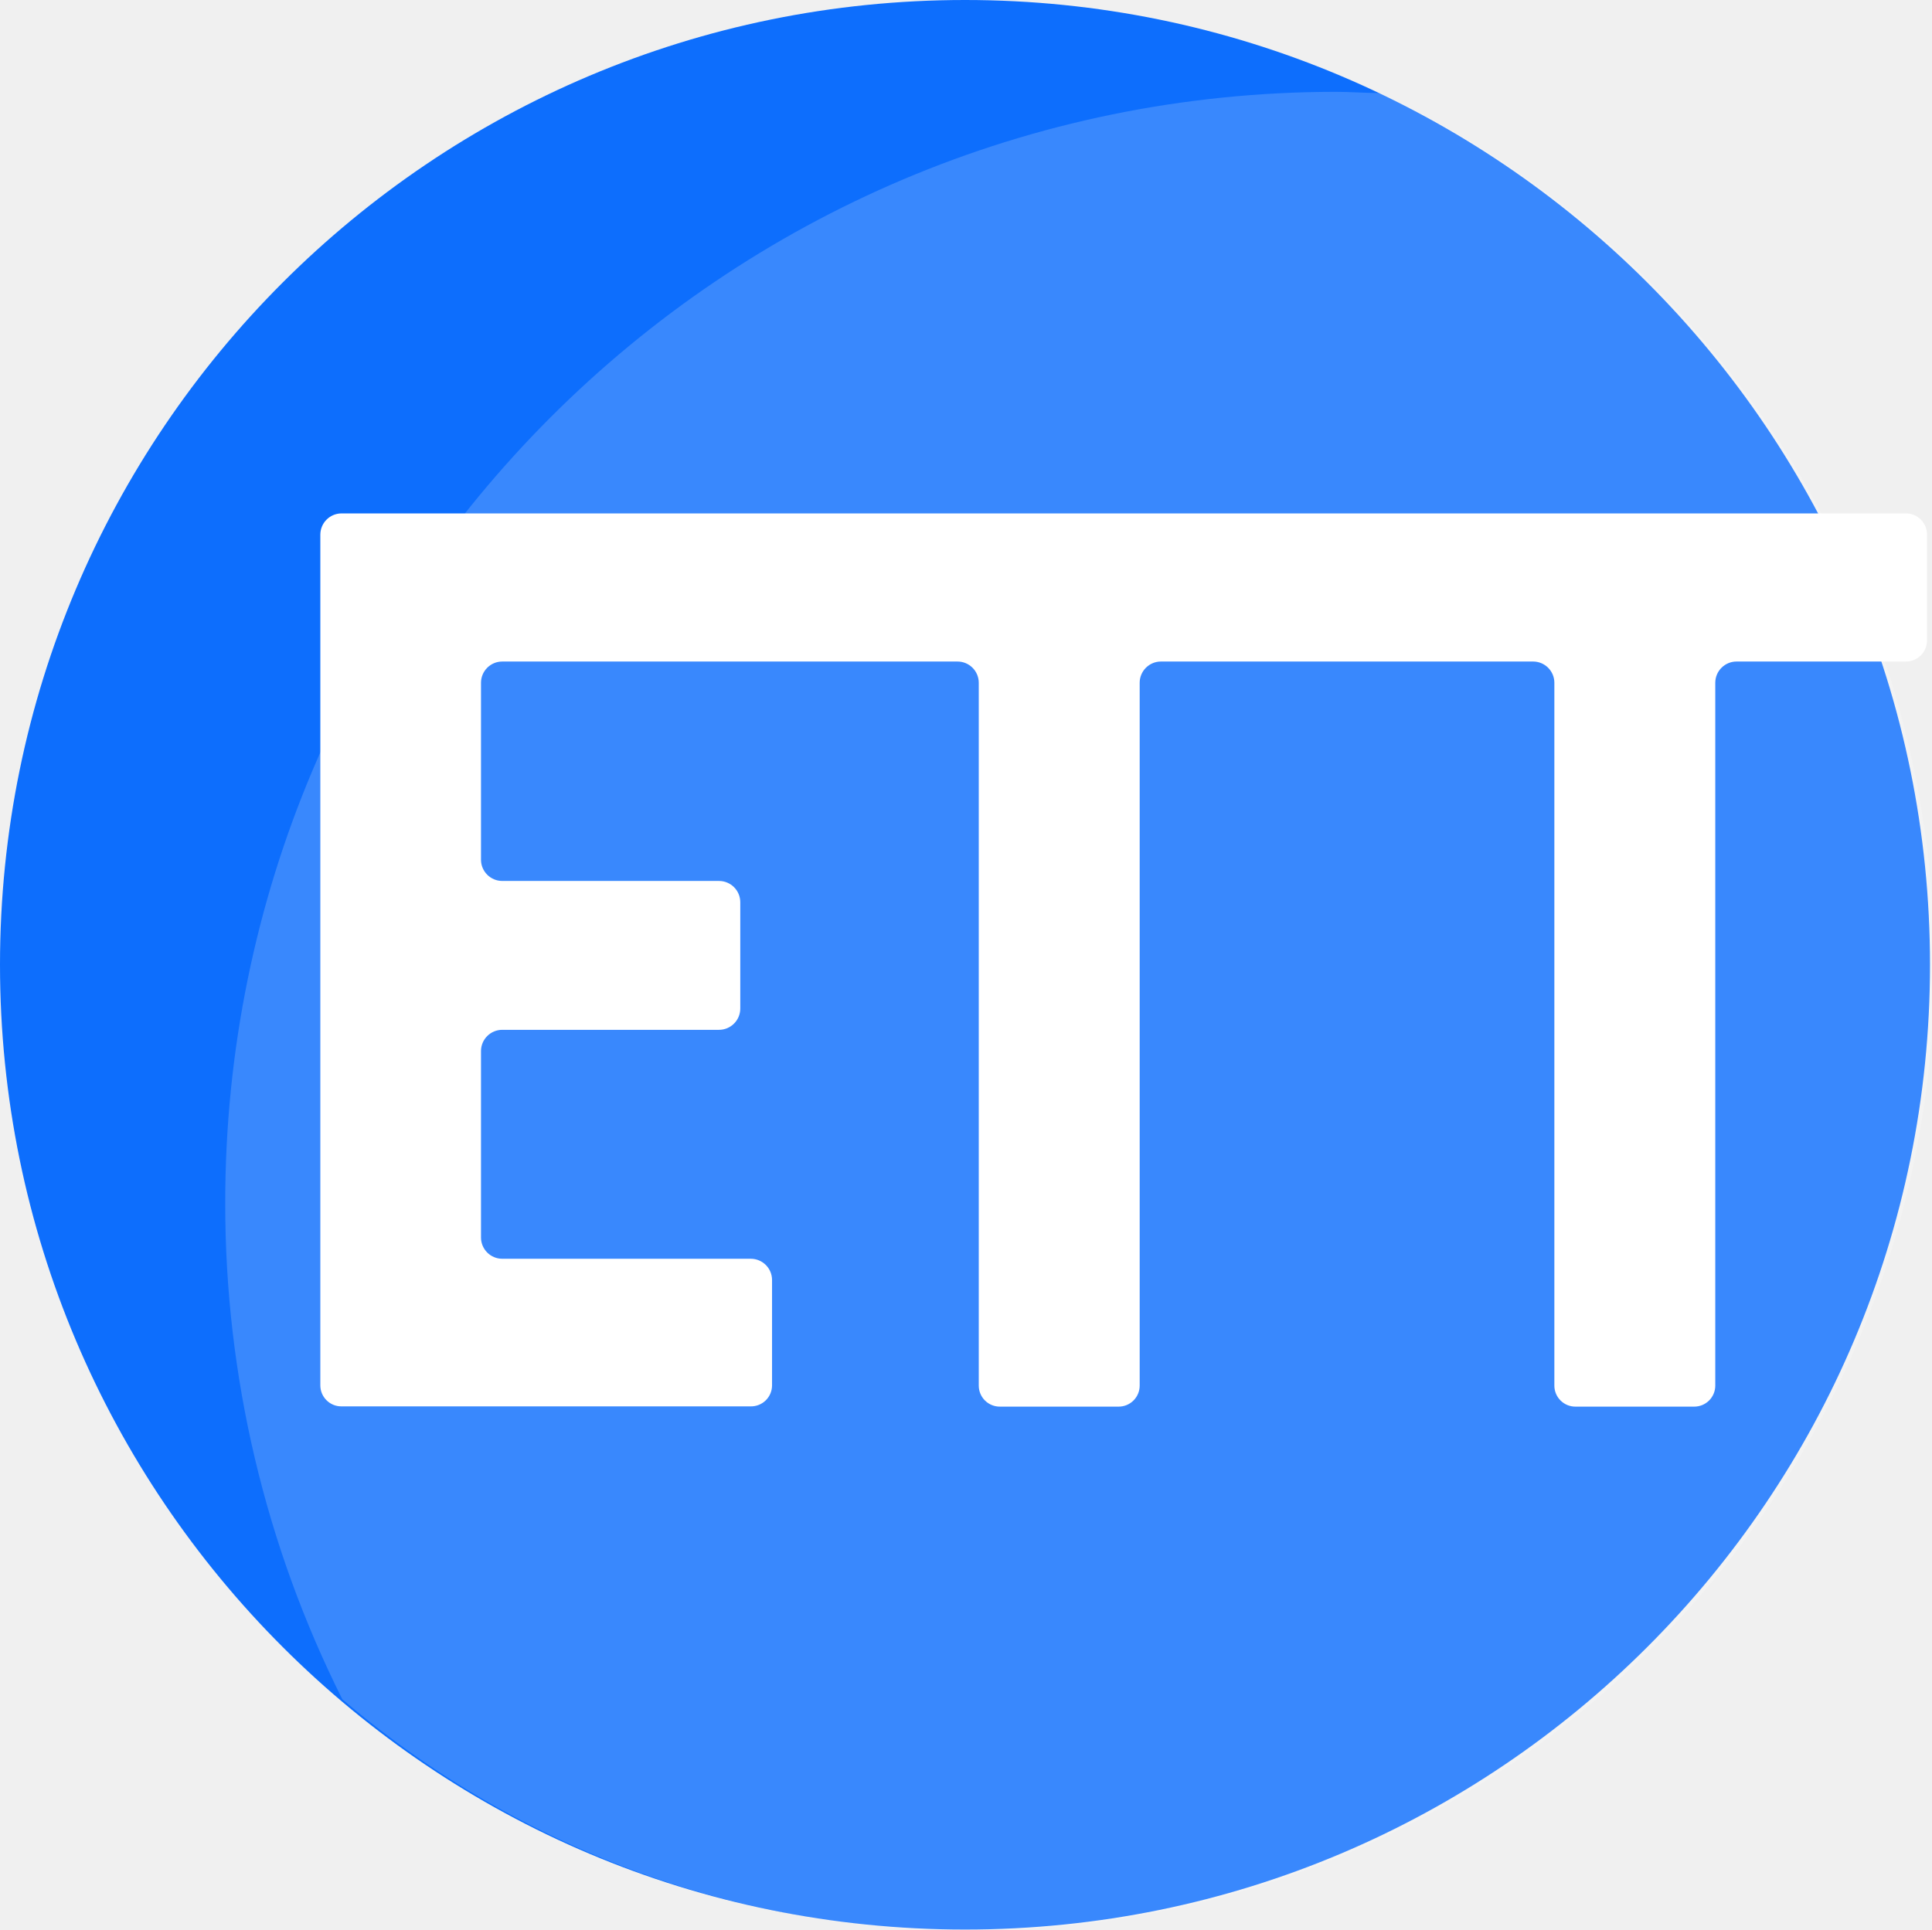
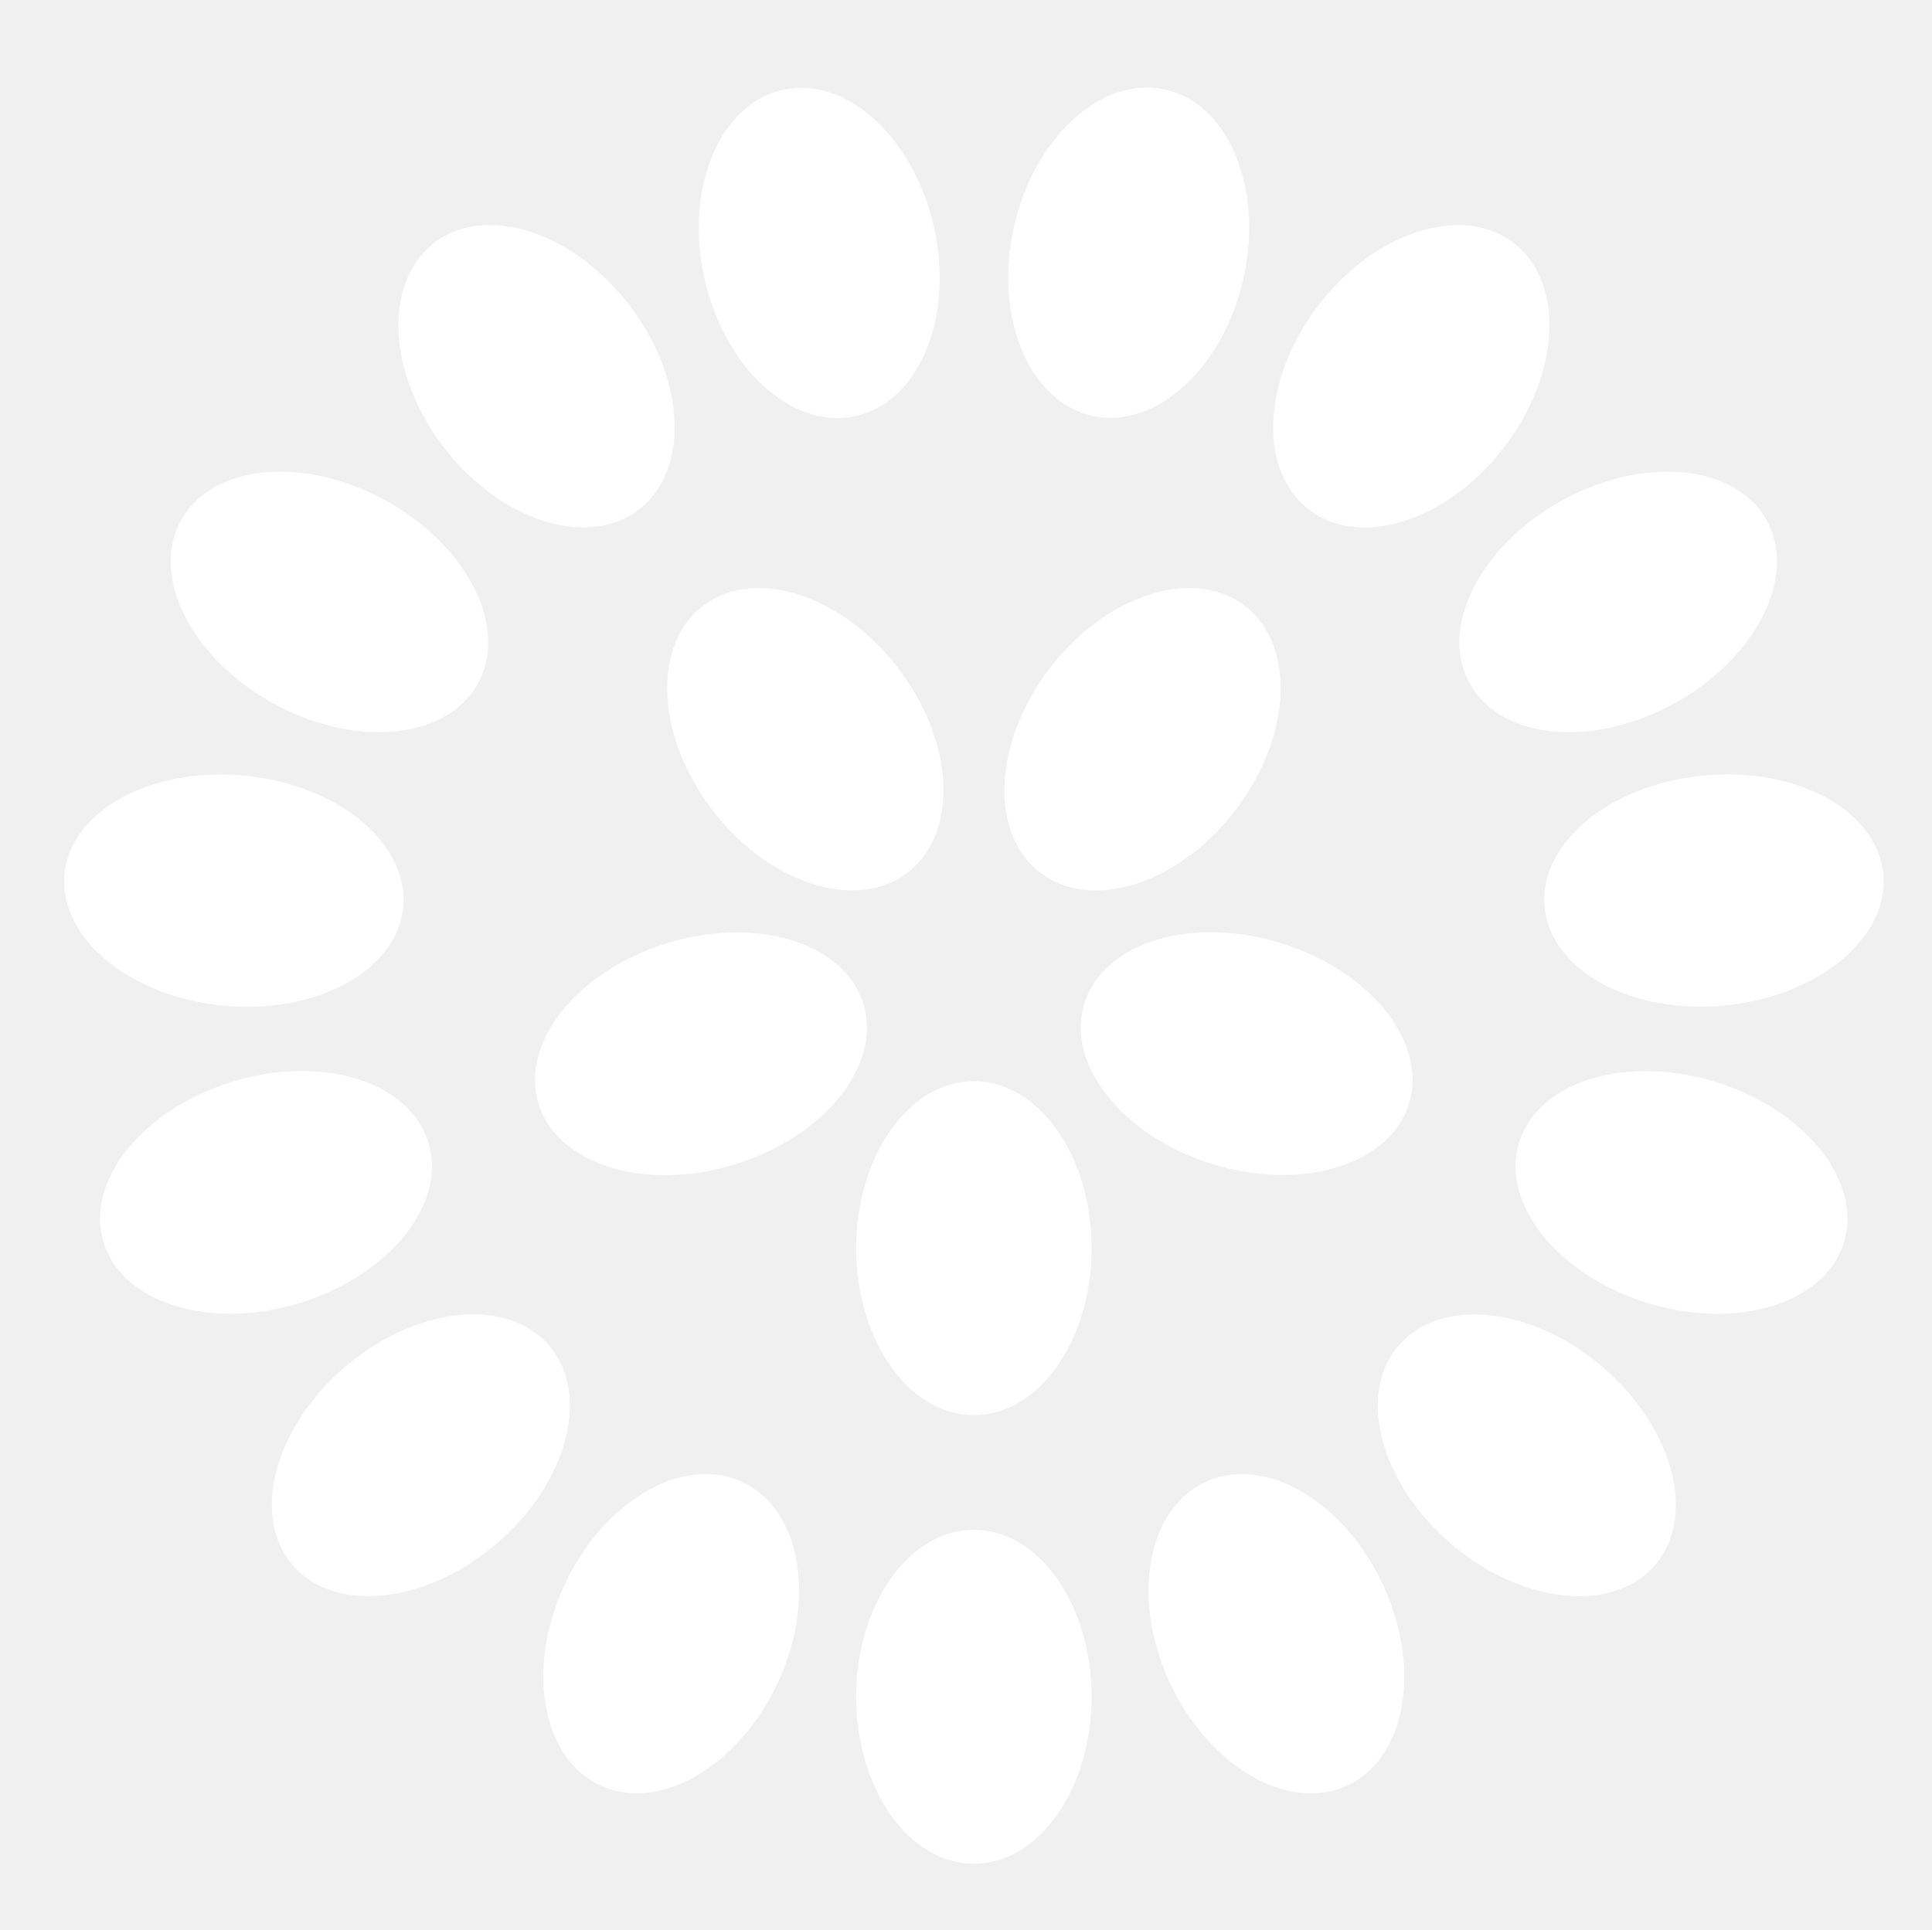
- <svg xmlns="http://www.w3.org/2000/svg" id="Layer_1" data-name="Layer 1" width="77.2" height="77.12" viewBox="0 0 77.2 77.12">
-   <defs>
-     <style>
+ <svg xmlns="http://www.w3.org/2000/svg" id="Layer_1" data-name="Layer 1" width="77.2" height="77.12" viewBox="0 0 77.2 77.12" version="1.1">
+   <defs id="defs1">
+     <style id="style1">
      .cls-1 {
        fill: #0d6efd;
      }

      .cls-2, .cls-3 {
        fill: #fff;
      }

      .cls-2 {
        opacity: 0.18;
      }
    </style>
  </defs>
-   <g>
-     <circle class="cls-1" cx="38.56" cy="38.56" r="38.56" />
-     <path class="cls-2" d="M9,48.08a44.19,44.19,0,0,0,4.68,19.84A38.56,38.56,0,1,0,55.16,3.72c-.59,0-1.19-.05-1.79-.05A44.4,44.4,0,0,0,9,48.08Z" />
-     <path class="cls-3" d="M54,20.52H13.64a.85.85,0,0,0-.84.85v34a.84.84,0,0,0,.84.84H30a.84.84,0,0,0,.85-.84V51.16a.85.85,0,0,0-.85-.85H20.07a.85.85,0,0,1-.85-.85V42a.85.85,0,0,1,.85-.84h8.66a.85.85,0,0,0,.85-.85V36.06a.85.85,0,0,0-.85-.85H20.07a.85.85,0,0,1-.85-.84V27.29a.85.85,0,0,1,.85-.85H38.26a.85.85,0,0,1,.85.85V55.38a.84.84,0,0,0,.85.84h4.73a.84.84,0,0,0,.85-.84V27.29a.85.85,0,0,1,.84-.85H61.27a.85.85,0,0,1,.84.85V55.38a.84.84,0,0,0,.85.84h4.73a.84.84,0,0,0,.85-.84V27.29a.85.85,0,0,1,.85-.85h6.77a.84.84,0,0,0,.84-.85V21.37a.84.84,0,0,0-.84-.85Z" />
-   </g>
+   <ellipse class="cls-1" cx="29.855" cy="16.581" rx="4.7" ry="6.68" transform="matrix(0.9789352,-0.204171,0.2117146,0.9773315,0,0)" id="ellipse1" style="fill:#ffffff;stroke-width:0px" />
+   <ellipse class="cls-1" cx="8.284" cy="24.693" rx="4.673" ry="6.718" transform="matrix(0.814268,-0.5804891,0.5950764,0.8036692,0,0)" id="ellipse2" style="fill:#ffffff;stroke-width:0px" />
+   <ellipse class="cls-1" cx="-14.445" cy="23.549" rx="4.637" ry="6.77" transform="matrix(0.5071265,-0.8618716,0.8700819,0.4929072,0,0)" id="ellipse3" style="fill:#ffffff;stroke-width:0px" />
+   <ellipse class="cls-1" cx="-34.45" cy="13.083" rx="4.616" ry="6.8" transform="matrix(0.1065068,-0.994312,0.9947241,0.1025861,0,0)" id="ellipse4" style="fill:#ffffff;stroke-width:0px" />
+   <ellipse class="cls-1" cx="-4.891" cy="48.637" rx="6.79" ry="4.624" transform="matrix(0.9527507,-0.3037533,0.3143524,0.9493064,0,0)" id="ellipse5" style="fill:#ffffff;stroke-width:0px" />
+   <ellipse class="cls-1" cx="-26.94" cy="54.733" rx="6.745" ry="4.655" transform="matrix(0.7494139,-0.6621019,0.6761138,0.7367972,0,0)" id="ellipse6" style="fill:#ffffff;stroke-width:0px" />
+   <ellipse class="cls-1" cx="-49.101" cy="51.409" rx="6.695" ry="4.689" transform="matrix(0.4132032,-0.9106389,0.9163704,0.4003316,0,0)" id="ellipse7" style="fill:#ffffff;stroke-width:0px" />
+   <ellipse class="cls-1" cx="38.915" cy="67.816" rx="4.704" ry="6.674" id="ellipse8" style="fill:#ffffff;stroke-width:0px" />
+   <ellipse class="cls-1" cx="8.282" cy="42.744" rx="4.673" ry="6.718" transform="matrix(0.814268,-0.5804891,0.5950764,0.8036692,0,0)" id="ellipse9" style="fill:#ffffff;stroke-width:0px" />
+   <ellipse class="cls-1" cx="13.351" cy="48.639" rx="6.79" ry="4.624" transform="matrix(0.9527507,-0.3037533,0.3143524,0.9493064,0,0)" id="ellipse10" style="fill:#ffffff;stroke-width:0px" />
+   <ellipse class="cls-1" cx="38.915" cy="49.887" rx="4.704" ry="6.674" id="ellipse11" style="fill:#ffffff;stroke-width:0px" />
+   <ellipse class="cls-1" cx="-24.991" cy="60.531" rx="4.624" ry="6.79" transform="matrix(0.3143524,-0.9493064,0.9527507,0.3037533,0,0)" id="ellipse12" style="fill:#ffffff;stroke-width:0px" />
+   <ellipse class="cls-1" cx="2.443" cy="54.283" rx="6.718" ry="4.673" transform="matrix(0.5950764,-0.8036692,0.814268,0.5804891,0,0)" id="ellipse13" style="fill:#ffffff;stroke-width:0px" />
+   <ellipse class="cls-1" cx="19.466" cy="80.262" rx="4.689" ry="6.695" transform="matrix(0.9163704,-0.4003316,0.4132032,0.9106389,0,0)" id="ellipse14" style="fill:#ffffff;stroke-width:0px" />
+   <ellipse class="cls-1" cx="-3.198" cy="84.294" rx="4.655" ry="6.745" transform="matrix(0.6761138,-0.7367972,0.7494139,0.6621019,0,0)" id="ellipse15" style="fill:#ffffff;stroke-width:0px" />
+   <ellipse class="cls-1" cx="-25" cy="78.771" rx="4.624" ry="6.79" transform="matrix(0.3143524,-0.9493064,0.9527507,0.3037533,0,0)" id="ellipse16" style="fill:#ffffff;stroke-width:0px" />
+   <ellipse class="cls-1" cx="64.307" cy="42.431" rx="6.8" ry="4.616" transform="matrix(0.9947241,-0.1025861,0.1065068,0.994312,0,0)" id="ellipse17" style="fill:#ffffff;stroke-width:0px" />
+   <ellipse class="cls-1" cx="43.535" cy="52.811" rx="6.77" ry="4.637" transform="matrix(0.8700819,-0.4929072,0.5071265,0.8618716,0,0)" id="ellipse18" style="fill:#ffffff;stroke-width:0px" />
+   <ellipse class="cls-1" cx="20.493" cy="54.28" rx="6.718" ry="4.673" transform="matrix(0.5950764,-0.8036692,0.814268,0.5804891,0,0)" id="ellipse19" style="fill:#ffffff;stroke-width:0px" />
+   <ellipse class="cls-1" cx="-0.678" cy="46.218" rx="6.68" ry="4.7" transform="matrix(0.2117146,-0.9773315,0.9789352,0.204171,0,0)" id="ellipse20" style="fill:#ffffff;stroke-width:0px" />
</svg>
